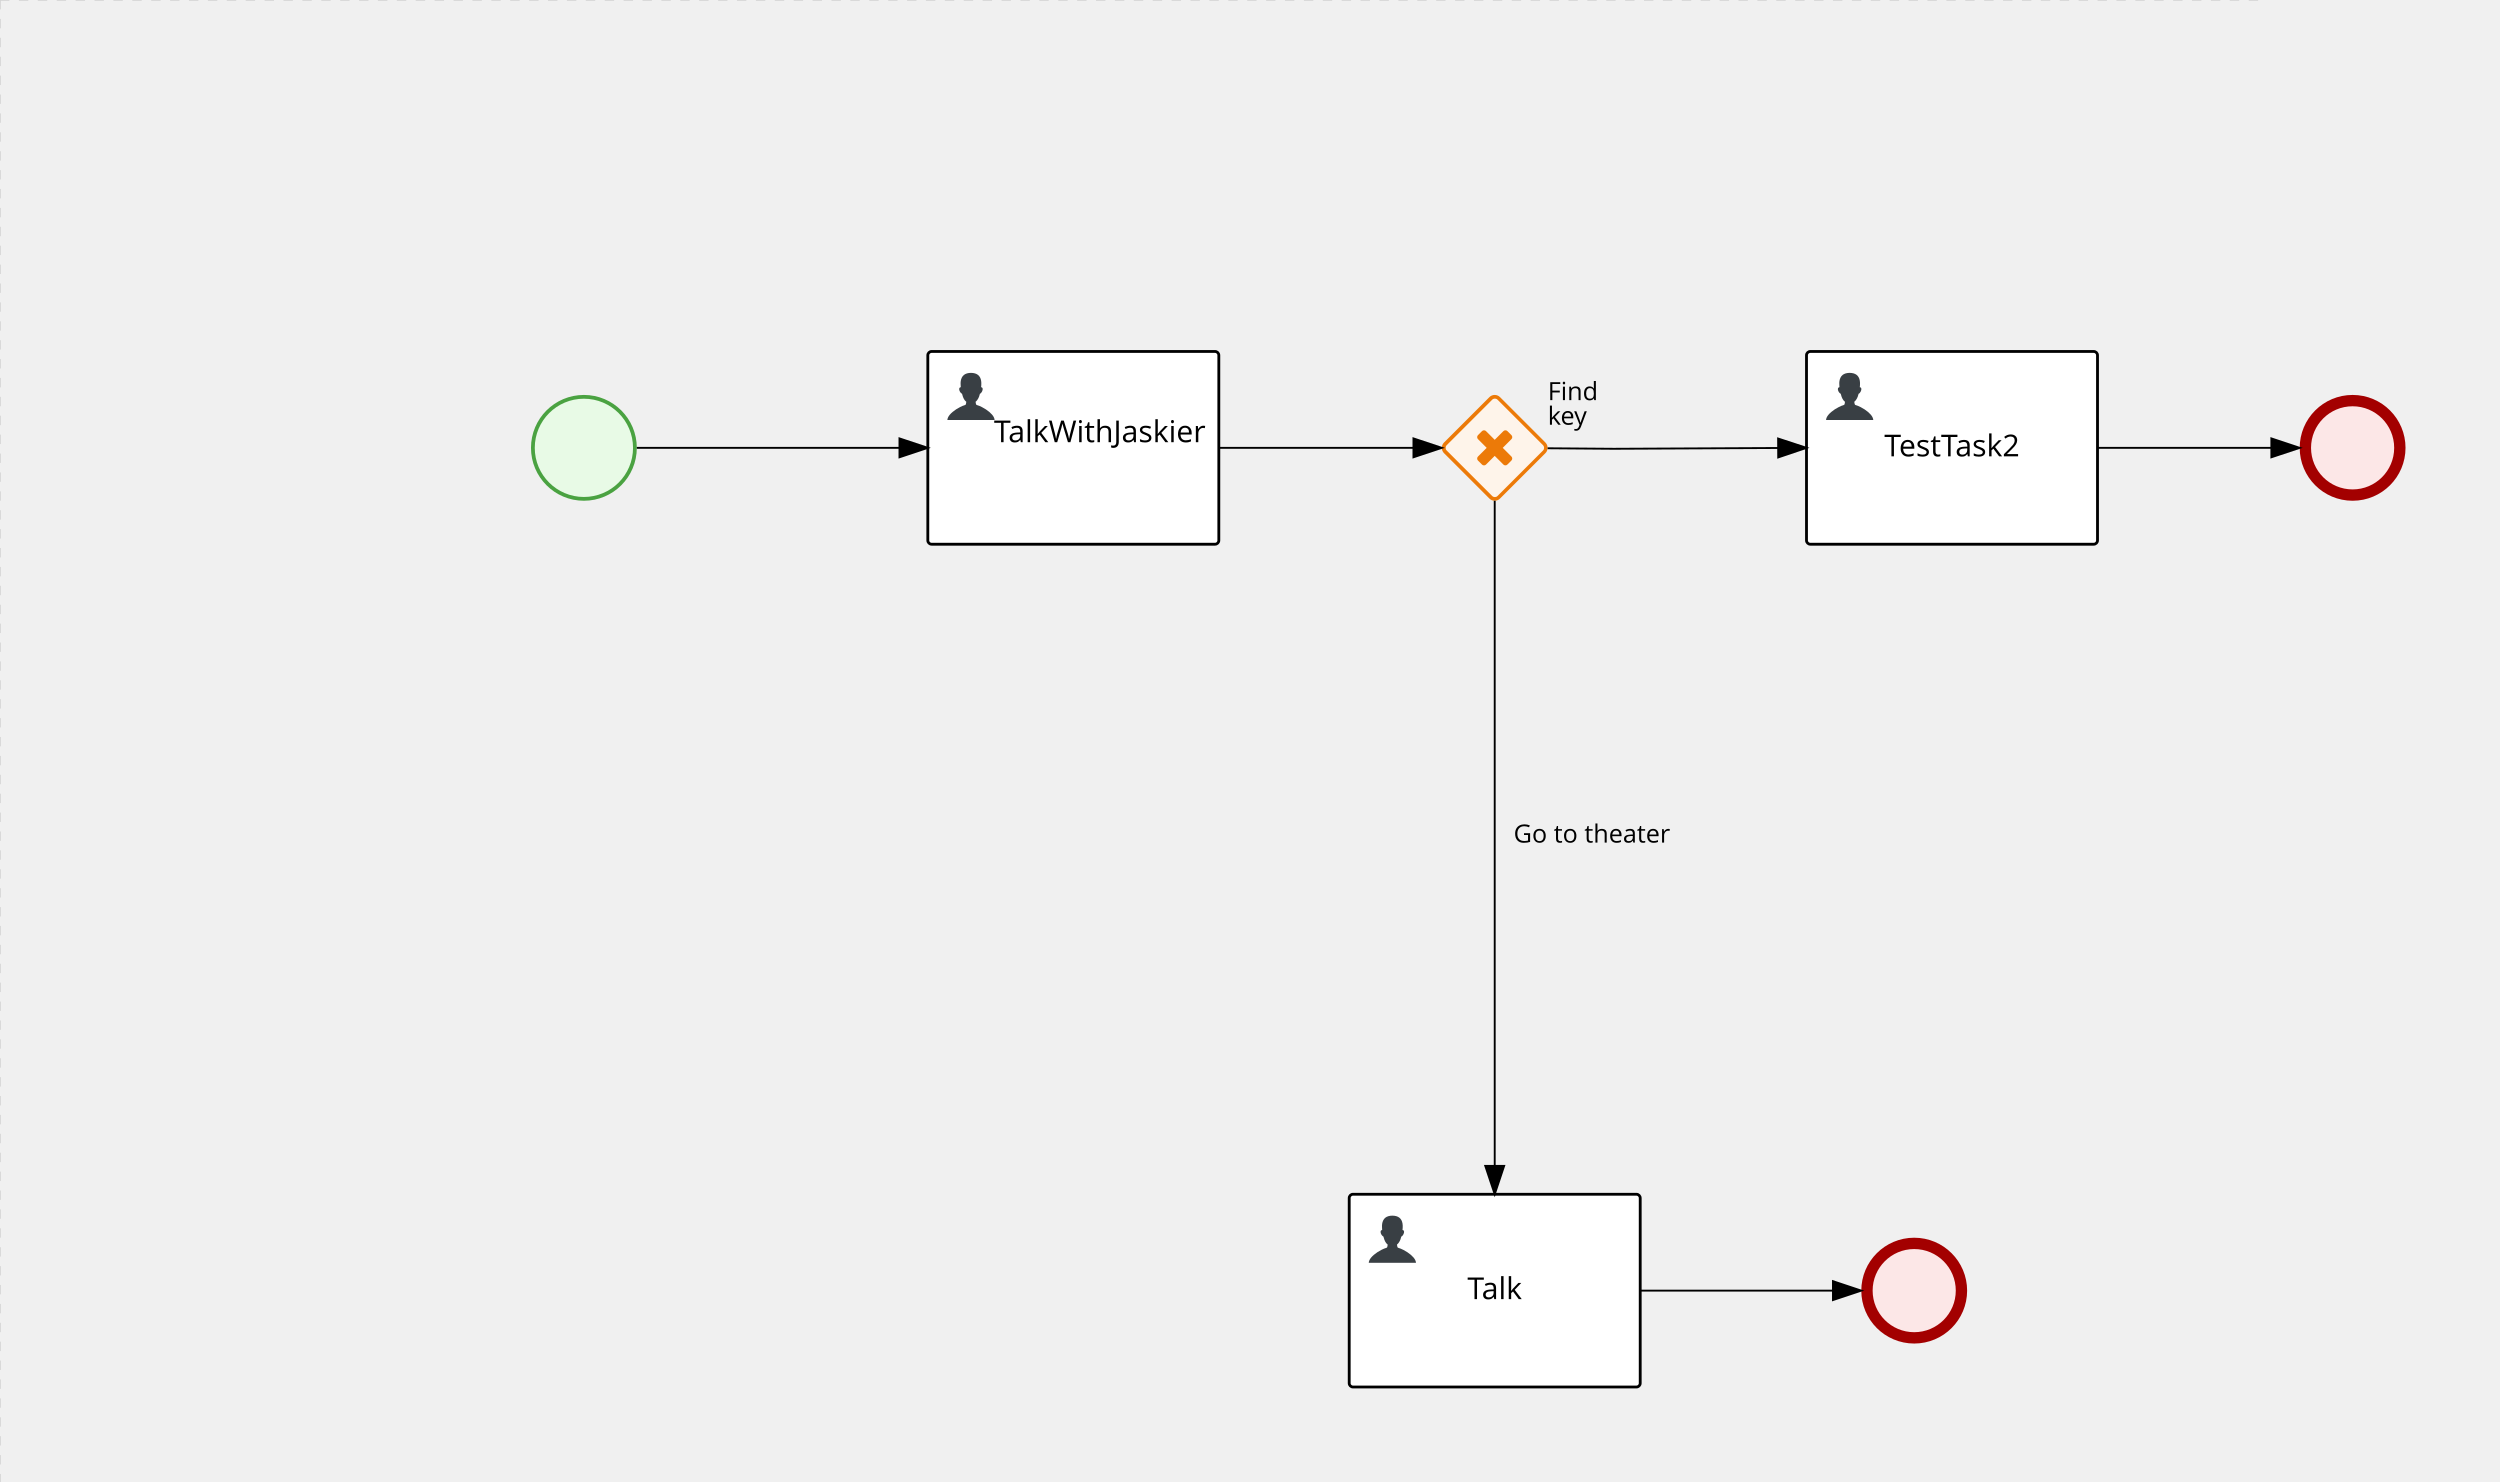
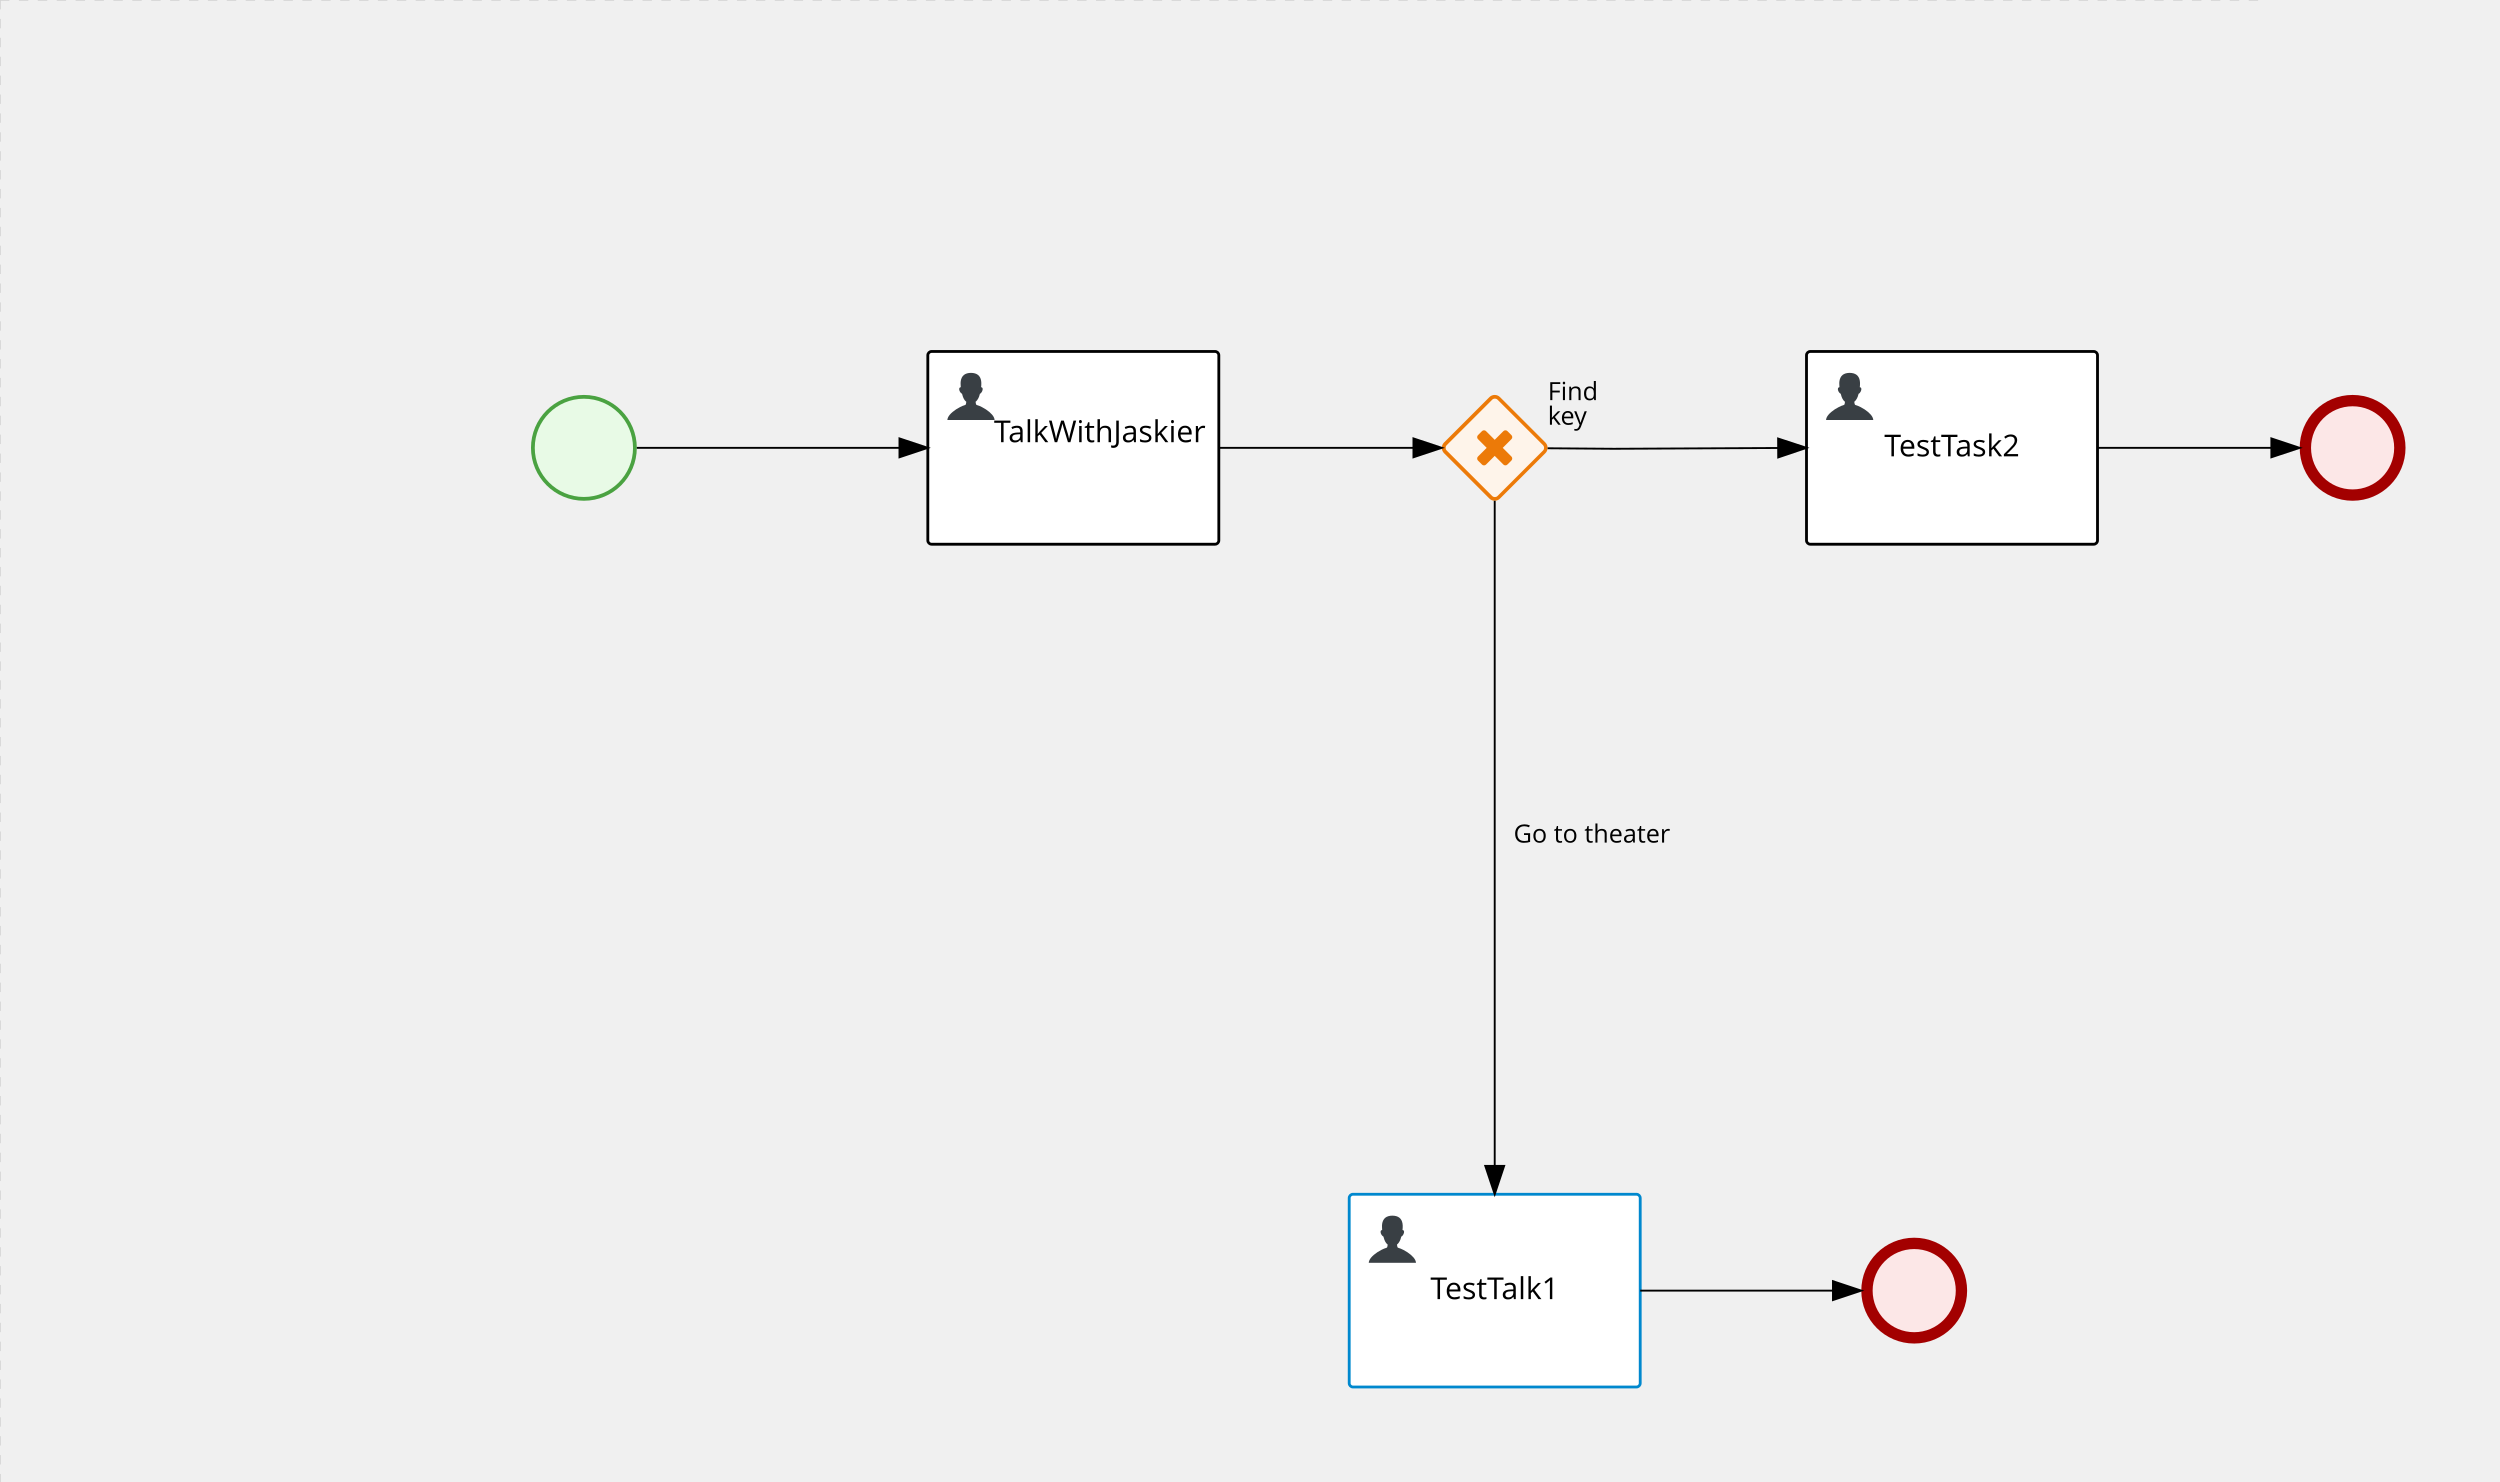
<svg xmlns="http://www.w3.org/2000/svg" version="1.1" width="1323" height="784" viewBox="0 0 1323 784">
  <defs />
  <g transform="matrix(1,0,0,1,0,0)">
    <g>
      <g>
        <g>
          <path fill="none" stroke="#d3d3d3" paint-order="fill stroke markers" d=" M 0 0 L 1200 0" stroke-miterlimit="10" stroke-opacity="0.8" stroke-dasharray="5" />
        </g>
        <g>
          <path fill="none" stroke="#d3d3d3" paint-order="fill stroke markers" d=" M 0 0 L 0 800" stroke-miterlimit="10" stroke-opacity="0.8" stroke-dasharray="5" />
        </g>
      </g>
      <g id="_DAFBB2BD-476E-4E87-8AC1-1C0683ED2C72" bpmn2nodeid="_DAFBB2BD-476E-4E87-8AC1-1C0683ED2C72" transform="matrix(1,0,0,1,281,209)">
        <g>
          <path fill="none" stroke="none" />
        </g>
        <g transform="matrix(0.125,0,0,0.125,0,0)">
          <g transform="matrix(1,0,0,1,0,0)">
            <path fill="#e8fae6" stroke="none" id="_DAFBB2BD-476E-4E87-8AC1-1C0683ED2C72?shapeType=BACKGROUND" paint-order="stroke fill markers" d=" M 0 0 M 444 224 C 444 263.9 434.2 300.8 414.4 334.5 C 394.7 368.2 368 394.9 334.4 414.5 C 300.8 434.1 263.9 444 224 444 C 184.1 444 147.2 434.2 113.5 414.4 C 79.8 394.7 53.1 368 33.5 334.4 C 13.9 300.8 4 263.9 4 224 C 4 184.1 13.8 147.2 33.6 113.5 C 53.4 79.8 80.1 53.1 113.6 33.5 C 147.1 13.9 184.1 4 224 4 C 263.9 4 300.8 13.8 334.5 33.6 C 368.2 53.4 394.9 80.1 414.5 113.6 C 434.1 147.1 444 184.1 444 224 Z" />
          </g>
          <g>
            <g transform="matrix(1,0,0,1,0,0)">
              <g transform="matrix(1,0,0,1,0,0)">
                <path fill="#4aa241" stroke="none" id="_DAFBB2BD-476E-4E87-8AC1-1C0683ED2C72?shapeType=BORDER&amp;renderType=FILL" paint-order="stroke fill markers" d=" M 0 0 M 224 0 C 100.3 0 0 100.3 0 224 C 0 347.7 100.3 448 224 448 C 347.7 448 448 347.7 448 224 C 448 100.3 347.7 0 224 0 Z M 0 0 M 224 432 C 109.1 432 16 338.9 16 224 C 16 109.1 109.1 16 224 16 C 338.9 16 432 109.1 432 224 C 432 338.9 338.9 432 224 432 Z" />
              </g>
            </g>
          </g>
        </g>
        <g transform="matrix(1,0,0,1,28,61)" />
      </g>
      <g id="_9B4E5543-F7F6-4635-8EE6-D5426DBCB637" bpmn2nodeid="_9B4E5543-F7F6-4635-8EE6-D5426DBCB637" transform="matrix(1,0,0,1,1217,209)">
        <g>
          <path fill="none" stroke="none" />
        </g>
        <g transform="matrix(0.125,0,0,0.125,0,0)">
          <g transform="matrix(1,0,0,1,0,0)">
            <path fill="#fce7e7" stroke="none" id="_9B4E5543-F7F6-4635-8EE6-D5426DBCB637?shapeType=BACKGROUND" paint-order="stroke fill markers" d=" M 0 0 M 444 224 C 444 263.9 434.2 300.8 414.4 334.5 C 394.7 368.2 368 394.9 334.4 414.5 C 300.8 434.1 263.9 444 224 444 C 184.1 444 147.2 434.2 113.5 414.4 C 79.8 394.7 53.1 368 33.5 334.4 C 13.9 300.8 4 263.9 4 224 C 4 184.1 13.8 147.2 33.6 113.5 C 53.4 79.8 80.1 53.1 113.6 33.5 C 147.1 13.9 184.1 4 224 4 C 263.9 4 300.8 13.8 334.5 33.6 C 368.2 53.4 394.9 80.1 414.5 113.6 C 434.1 147.1 444 184.1 444 224 Z" />
          </g>
          <g>
            <g transform="matrix(1,0,0,1,0,0)">
              <g transform="matrix(1,0,0,1,0,0)">
                <path fill="#a30000" stroke="none" id="_9B4E5543-F7F6-4635-8EE6-D5426DBCB637?shapeType=BORDER&amp;renderType=FILL" paint-order="stroke fill markers" d=" M 0 0 M 224 0 C 100.3 0 0 100.3 0 224 C 0 347.7 100.3 448 224 448 C 347.7 448 448 347.7 448 224 C 448 100.3 347.7 0 224 0 Z M 0 0 M 224 400 C 126.8 400 48 321.2 48 224 C 48 126.8 126.8 48 224 48 C 321.2 48 400 126.8 400 224 C 400 321.2 321.2 400 224 400 Z" />
              </g>
            </g>
          </g>
        </g>
        <g transform="matrix(1,0,0,1,28,61)" />
      </g>
      <g id="_1CC3B089-9F52-4176-A98E-0FD5A11568C2" bpmn2nodeid="_1CC3B089-9F52-4176-A98E-0FD5A11568C2" transform="matrix(1,0,0,1,956,186)">
        <g>
          <path fill="none" stroke="none" />
        </g>
        <g transform="matrix(1,0,0,1,0,0)">
          <path fill="#ffffff" stroke="none" id="_1CC3B089-9F52-4176-A98E-0FD5A11568C2?shapeType=BACKGROUND" paint-order="stroke fill markers" d=" M 2 0 L 152 0 L 152 0 A 2 2 0 0 1 154 2 L 154 100 L 154 100 A 2 2 0 0 1 152 102 L 2 102 L 2 102 A 2 2 0 0 1 0 100 L 0 2 L 0 2 A 2 2 0 0 1 2 0 Z" />
        </g>
        <g transform="matrix(1,0,0,1,0,0)">
          <path fill="none" stroke="#000000" id="_1CC3B089-9F52-4176-A98E-0FD5A11568C2?shapeType=BORDER&amp;renderType=STROKE" paint-order="fill stroke markers" d=" M 2 0 L 152 0 L 152 0 A 2 2 0 0 1 154 2 L 154 100 L 154 100 A 2 2 0 0 1 152 102 L 2 102 L 2 102 A 2 2 0 0 1 0 100 L 0 2 L 0 2 A 2 2 0 0 1 2 0 Z" stroke-miterlimit="10" stroke-width="1.5" stroke-dasharray="" />
        </g>
        <g>
          <g transform="matrix(0.06,0,0,0.06,9.4,9.4)">
            <g transform="matrix(1,0,0,1,0,0)">
              <path fill="#393f44" stroke="none" id="_1CC3B089-9F52-4176-A98E-0FD5A11568C2_task__GyKt__MjBj" paint-order="stroke fill markers" d=" M 0 0 M 16 445.21 C 16 440.869 18.784 431.129 22.001 424.217 C 35.768 394.64 77.283 359.28 129 333.084 C 144.516 325.224 157.347 319.964 167.807 317.174 C 171.932 316.074 175.729 314.414 176.525 313.363 C 178.894 310.234 180.914 302.908 181.727 294.5 L 182.5 286.5 L 178.507 283.455 C 166.303 274.146 154.284 251.678 148.04 226.5 C 145.611 216.707 145.056 215.462 142.984 215.158 C 141.703 214.97 138.083 212.243 134.939 209.099 C 123.233 197.393 116.891 177.376 121.44 166.49 C 123.002 162.751 128.155 159.01 131.75 159.004 C 134.448 159 134.471 158.603 132.914 138.788 C 130.927 113.496 134.279 92.265 143.132 74.076 C 152.232 55.38 167.569 42.882 189.049 36.66 C 210.203 30.532 237.797 30.532 258.951 36.66 C 300.042 48.563 318.958 83.806 314.955 141 C 314.32 150.075 313.624 157.788 313.409 158.14 C 313.194 158.493 314.575 159.073 316.479 159.43 C 328.929 161.766 330.986 177.018 321.496 196.621 C 316.903 206.109 309.357 214.508 304.817 215.185 C 303.023 215.453 302.293 217.146 299.943 226.5 C 296.659 239.567 294.474 245.305 287.948 257.995 C 282.491 268.606 273.035 281.109 268.108 284.229 L 264.871 286.278 L 265.518 292.889 C 266.345 301.33 268.639 309.871 270.877 312.837 C 272.067 314.415 275.002 315.79 280.063 317.139 C 291.069 320.075 303.617 325.274 321 334.102 C 369.815 358.891 410.848 393.758 425.032 422.5 C 429.07 430.682 432 440.232 432 445.21 L 432 448 L 224 448 L 16 448 L 16 445.21 Z" />
            </g>
          </g>
        </g>
        <g transform="matrix(1,0,0,1,4.04,13.68)">
          <g transform="matrix(0.04,0,0,0.04,63.36,69.12)">
            <g transform="matrix(1,0,0,1,0,0)">
              <path fill="none" stroke="none" />
            </g>
            <g transform="matrix(1,0,0,1,0,0)">
              <path fill="none" stroke="none" />
            </g>
          </g>
        </g>
        <g transform="matrix(1,0,0,1,41.17969,43.5)">
          <text fill="#000000" stroke="none" font-family="Open Sans" font-size="12pt" font-style="normal" font-weight="normal" text-decoration="normal" x="35.82" y="12" text-anchor="middle" dominant-baseline="alphabetic">TestTask2</text>
        </g>
      </g>
      <g id="_71166592-6092-4B59-A8D9-CCEB730869D2" bpmn2nodeid="_71166592-6092-4B59-A8D9-CCEB730869D2" transform="matrix(1,0,0,1,763,209)">
        <g>
          <path fill="none" stroke="none" />
        </g>
        <g transform="matrix(0.125,0,0,0.125,0,0)">
          <g transform="matrix(1,0,0,1,0,0)">
            <path fill="#fef4ea" stroke="none" id="_71166592-6092-4B59-A8D9-CCEB730869D2?shapeType=BACKGROUND" paint-order="stroke fill markers" d=" M 0 0 M 224.4 4.3 C 216.4 4.3 208.4 7.3 202.3 13.4 L 13.5 202.2 C 1.3 214.4 1.3 234.2 13.5 246.4 L 202.2 435.1 C 208.3 441.2 216.4 444.2 224.3 444.2 C 232.2 444.2 240.3 441.2 246.4 435.1 L 435.1 246.4 C 447.3 234.2 447.3 214.4 435.1 202.2 L 246.5 13.4 C 240.4 7.3 232.4 4.3 224.4 4.3 L 224.4 4.3 Z" />
          </g>
          <g>
            <g transform="matrix(1,0,0,1,0,0)">
              <g transform="matrix(1,0,0,1,0,0)">
                <path fill="#ec7a08" stroke="none" id="_71166592-6092-4B59-A8D9-CCEB730869D2?shapeType=BORDER&amp;renderType=FILL" paint-order="stroke fill markers" d=" M 0 0 M 20.8 212.7 L 213.3 20.2 C 219.6 13.9 229.7 13.9 235.9 20.2 L 428.4 212.7 C 434.7 219 434.7 229.1 428.4 235.3 L 235.9 427.8 C 229.6 434.1 219.5 434.1 213.3 427.8 L 20.8 235.3 C 14.5 229.1 14.5 218.9 20.8 212.7 L 20.8 212.7 Z M 0 0 M 0 224 C 0 232.1 3.1 240.3 9.3 246.5 L 201.5 438.7 C 213.9 451.1 234.1 451.1 246.5 438.7 L 438.7 246.5 C 444.9 240.3 448 232.1 448 224 C 448 215.9 444.9 207.7 438.7 201.5 L 246.5 9.3 C 234.1 -3.1 213.9 -3.1 201.5 9.3 L 9.3 201.5 C 3.1 207.7 0 215.9 0 224 L 0 224 Z" />
              </g>
            </g>
          </g>
          <g>
            <g transform="matrix(1,0,0,1,0,0)">
              <g transform="matrix(1,0,0,1,0,0)">
                <path fill="#ec7a08" stroke="none" id="_71166592-6092-4B59-A8D9-CCEB730869D2_exclusive" paint-order="stroke fill markers" d=" M 0 0 M 298.2 269.2 C 298.2 272.6 297.1 275.3 294.7 277.7 L 277.7 294.7 C 275.3 297.1 272.6 298.2 269.2 298.2 C 265.8 298.2 263.1 297.1 260.7 294.7 L 224 258 L 187.2 294.8 C 184.8 297.2 182.1 298.3 178.7 298.3 C 175.3 298.3 172.6 297.2 170.2 294.8 L 153.2 277.8 C 150.8 275.4 149.7 272.7 149.7 269.3 C 149.7 265.9 150.8 263.2 153.2 260.8 L 190 224 L 153.2 187.2 C 150.8 184.8 149.7 182 149.7 178.7 C 149.7 175.3 150.8 172.5 153.2 170.2 L 170.2 153.2 C 172.6 150.8 175.3 149.7 178.7 149.7 C 182.1 149.7 184.8 150.8 187.2 153.2 L 224 190 L 260.8 153.2 C 263.2 150.8 265.9 149.7 269.3 149.7 C 272.7 149.7 275.4 150.8 277.8 153.2 L 294.8 170.2 C 297.2 172.5 298.3 175.3 298.3 178.7 C 298.3 182 297.2 184.8 294.8 187.2 L 258 224 L 294.8 260.8 C 297.1 263.1 298.2 265.9 298.2 269.2 Z" />
              </g>
            </g>
          </g>
        </g>
        <g transform="matrix(1,0,0,1,28,61)" />
      </g>
      <g id="_7F59CC30-43DF-49CC-982E-DDE4C0287242" bpmn2nodeid="_7F59CC30-43DF-49CC-982E-DDE4C0287242" transform="matrix(1,0,0,1,491,186)">
        <g>
          <path fill="none" stroke="none" />
        </g>
        <g transform="matrix(1,0,0,1,0,0)">
          <path fill="#ffffff" stroke="none" id="_7F59CC30-43DF-49CC-982E-DDE4C0287242?shapeType=BACKGROUND" paint-order="stroke fill markers" d=" M 2 0 L 152 0 L 152 0 A 2 2 0 0 1 154 2 L 154 100 L 154 100 A 2 2 0 0 1 152 102 L 2 102 L 2 102 A 2 2 0 0 1 0 100 L 0 2 L 0 2 A 2 2 0 0 1 2 0 Z" />
        </g>
        <g transform="matrix(1,0,0,1,0,0)">
          <path fill="none" stroke="#000000" id="_7F59CC30-43DF-49CC-982E-DDE4C0287242?shapeType=BORDER&amp;renderType=STROKE" paint-order="fill stroke markers" d=" M 2 0 L 152 0 L 152 0 A 2 2 0 0 1 154 2 L 154 100 L 154 100 A 2 2 0 0 1 152 102 L 2 102 L 2 102 A 2 2 0 0 1 0 100 L 0 2 L 0 2 A 2 2 0 0 1 2 0 Z" stroke-miterlimit="10" stroke-width="1.5" stroke-dasharray="" />
        </g>
        <g>
          <g transform="matrix(0.06,0,0,0.06,9.4,9.4)">
            <g transform="matrix(1,0,0,1,0,0)">
              <path fill="#393f44" stroke="none" id="_7F59CC30-43DF-49CC-982E-DDE4C0287242_task__GyKt__MjBj" paint-order="stroke fill markers" d=" M 0 0 M 16 445.21 C 16 440.869 18.784 431.129 22.001 424.217 C 35.768 394.64 77.283 359.28 129 333.084 C 144.516 325.224 157.347 319.964 167.807 317.174 C 171.932 316.074 175.729 314.414 176.525 313.363 C 178.894 310.234 180.914 302.908 181.727 294.5 L 182.5 286.5 L 178.507 283.455 C 166.303 274.146 154.284 251.678 148.04 226.5 C 145.611 216.707 145.056 215.462 142.984 215.158 C 141.703 214.97 138.083 212.243 134.939 209.099 C 123.233 197.393 116.891 177.376 121.44 166.49 C 123.002 162.751 128.155 159.01 131.75 159.004 C 134.448 159 134.471 158.603 132.914 138.788 C 130.927 113.496 134.279 92.265 143.132 74.076 C 152.232 55.38 167.569 42.882 189.049 36.66 C 210.203 30.532 237.797 30.532 258.951 36.66 C 300.042 48.563 318.958 83.806 314.955 141 C 314.32 150.075 313.624 157.788 313.409 158.14 C 313.194 158.493 314.575 159.073 316.479 159.43 C 328.929 161.766 330.986 177.018 321.496 196.621 C 316.903 206.109 309.357 214.508 304.817 215.185 C 303.023 215.453 302.293 217.146 299.943 226.5 C 296.659 239.567 294.474 245.305 287.948 257.995 C 282.491 268.606 273.035 281.109 268.108 284.229 L 264.871 286.278 L 265.518 292.889 C 266.345 301.33 268.639 309.871 270.877 312.837 C 272.067 314.415 275.002 315.79 280.063 317.139 C 291.069 320.075 303.617 325.274 321 334.102 C 369.815 358.891 410.848 393.758 425.032 422.5 C 429.07 430.682 432 440.232 432 445.21 L 432 448 L 224 448 L 16 448 L 16 445.21 Z" />
            </g>
          </g>
        </g>
        <g transform="matrix(1,0,0,1,4.04,13.68)">
          <g transform="matrix(0.04,0,0,0.04,63.36,69.12)">
            <g transform="matrix(1,0,0,1,0,0)">
              <path fill="none" stroke="none" />
            </g>
            <g transform="matrix(1,0,0,1,0,0)">
              <path fill="none" stroke="none" />
            </g>
          </g>
        </g>
        <g transform="matrix(1,0,0,1,35,36)">
          <text fill="#000000" stroke="none" font-family="Open Sans" font-size="12pt" font-style="normal" font-weight="normal" text-decoration="normal" x="56" y="12" text-anchor="middle" dominant-baseline="alphabetic">TalkWithJaskier</text>
        </g>
      </g>
-       <g id="_BC6F0C3D-BC88-4EB0-8EAD-40986B58D56A" bpmn2nodeid="_BC6F0C3D-BC88-4EB0-8EAD-40986B58D56A" transform="matrix(1,0,0,1,714,632)">
-         <g>
-           <path fill="none" stroke="none" />
-         </g>
-         <g transform="matrix(1,0,0,1,0,0)">
-           <path fill="#ffffff" stroke="none" id="_BC6F0C3D-BC88-4EB0-8EAD-40986B58D56A?shapeType=BACKGROUND" paint-order="stroke fill markers" d=" M 2 0 L 152 0 L 152 0 A 2 2 0 0 1 154 2 L 154 100 L 154 100 A 2 2 0 0 1 152 102 L 2 102 L 2 102 A 2 2 0 0 1 0 100 L 0 2 L 0 2 A 2 2 0 0 1 2 0 Z" />
-         </g>
-         <g transform="matrix(1,0,0,1,0,0)">
-           <path fill="none" stroke="rgb(0,0,0)" id="_BC6F0C3D-BC88-4EB0-8EAD-40986B58D56A?shapeType=BORDER&amp;renderType=STROKE" paint-order="fill stroke markers" d=" M 2 0 L 152 0 L 152 0 A 2 2 0 0 1 154 2 L 154 100 L 154 100 A 2 2 0 0 1 152 102 L 2 102 L 2 102 A 2 2 0 0 1 0 100 L 0 2 L 0 2 A 2 2 0 0 1 2 0 Z" stroke-miterlimit="10" stroke-width="1.5" stroke-dasharray="" />
-         </g>
-         <g>
-           <g transform="matrix(0.06,0,0,0.06,9.4,9.4)">
-             <g transform="matrix(1,0,0,1,0,0)">
-               <path fill="#393f44" stroke="none" id="_BC6F0C3D-BC88-4EB0-8EAD-40986B58D56A_task__GyKt__MjBj" paint-order="stroke fill markers" d=" M 0 0 M 16 445.21 C 16 440.869 18.784 431.129 22.001 424.217 C 35.768 394.64 77.283 359.28 129 333.084 C 144.516 325.224 157.347 319.964 167.807 317.174 C 171.932 316.074 175.729 314.414 176.525 313.363 C 178.894 310.234 180.914 302.908 181.727 294.5 L 182.5 286.5 L 178.507 283.455 C 166.303 274.146 154.284 251.678 148.04 226.5 C 145.611 216.707 145.056 215.462 142.984 215.158 C 141.703 214.97 138.083 212.243 134.939 209.099 C 123.233 197.393 116.891 177.376 121.44 166.49 C 123.002 162.751 128.155 159.01 131.75 159.004 C 134.448 159 134.471 158.603 132.914 138.788 C 130.927 113.496 134.279 92.265 143.132 74.076 C 152.232 55.38 167.569 42.882 189.049 36.66 C 210.203 30.532 237.797 30.532 258.951 36.66 C 300.042 48.563 318.958 83.806 314.955 141 C 314.32 150.075 313.624 157.788 313.409 158.14 C 313.194 158.493 314.575 159.073 316.479 159.43 C 328.929 161.766 330.986 177.018 321.496 196.621 C 316.903 206.109 309.357 214.508 304.817 215.185 C 303.023 215.453 302.293 217.146 299.943 226.5 C 296.659 239.567 294.474 245.305 287.948 257.995 C 282.491 268.606 273.035 281.109 268.108 284.229 L 264.871 286.278 L 265.518 292.889 C 266.345 301.33 268.639 309.871 270.877 312.837 C 272.067 314.415 275.002 315.79 280.063 317.139 C 291.069 320.075 303.617 325.274 321 334.102 C 369.815 358.891 410.848 393.758 425.032 422.5 C 429.07 430.682 432 440.232 432 445.21 L 432 448 L 224 448 L 16 448 L 16 445.21 Z" />
-             </g>
-           </g>
-         </g>
-         <g transform="matrix(1,0,0,1,4.04,13.68)">
-           <g transform="matrix(0.04,0,0,0.04,63.36,69.12)">
-             <g transform="matrix(1,0,0,1,0,0)">
-               <path fill="none" stroke="none" />
-             </g>
-             <g transform="matrix(1,0,0,1,0,0)">
-               <path fill="none" stroke="none" />
-             </g>
-           </g>
-         </g>
-         <g transform="matrix(1,0,0,1,62.54297,43.5)">
-           <text fill="#000000" stroke="none" font-family="Open Sans" font-size="12pt" font-style="normal" font-weight="normal" text-decoration="normal" x="14.457" y="12" text-anchor="middle" dominant-baseline="alphabetic">Talk</text>
-         </g>
-       </g>
      <g id="_7C41607A-90FC-446A-82ED-A29CBDF6492E" bpmn2nodeid="_7C41607A-90FC-446A-82ED-A29CBDF6492E">
        <g>
          <path fill="none" stroke="#000000" paint-order="fill stroke markers" d=" M 337 237 L 476 237" stroke-miterlimit="10" stroke-dasharray="" />
        </g>
        <g transform="matrix(1,0,0,1,337,237)" />
        <g transform="matrix(6.123233995736766e-17,1,-1,6.123233995736766e-17,491,232)">
          <path fill="#000000" stroke="#000000" paint-order="fill stroke markers" d=" M 10 15 L 0 15 L 5 0 Z" stroke-miterlimit="10" stroke-dasharray="" />
        </g>
        <g transform="matrix(1,0,0,1,337,227)" />
      </g>
      <g id="_C95059AD-DD64-4E63-8D31-F35CAB63B935" bpmn2nodeid="_C95059AD-DD64-4E63-8D31-F35CAB63B935">
        <g>
          <path fill="none" stroke="#000000" paint-order="fill stroke markers" d=" M 645 237 L 748 237" stroke-miterlimit="10" stroke-dasharray="" />
        </g>
        <g transform="matrix(1,0,0,1,645,237)" />
        <g transform="matrix(6.123233995736766e-17,1,-1,6.123233995736766e-17,763,232)">
          <path fill="#000000" stroke="#000000" paint-order="fill stroke markers" d=" M 10 15 L 0 15 L 5 0 Z" stroke-miterlimit="10" stroke-dasharray="" />
        </g>
        <g transform="matrix(1,0,0,1,645,227)" />
      </g>
      <g id="_6E37BB09-3448-4428-A1C0-3F581AE1198B" bpmn2nodeid="_6E37BB09-3448-4428-A1C0-3F581AE1198B">
        <g>
          <path fill="none" stroke="rgb(0,0,0)" paint-order="fill stroke markers" d=" M 819 237.222 L 854 237.5 L 941 237.074" stroke-miterlimit="10" stroke-dasharray="" />
        </g>
        <g transform="matrix(1,0,0,1,819,237.2222)" />
        <g transform="matrix(0.004901902,0.999988,-0.999988,0.004901902,955.9755,232.0001)">
          <path fill="rgb(0,0,0)" stroke="rgb(0,0,0)" paint-order="fill stroke markers" d=" M 10 15 L 0 15 L 5 0 Z" stroke-miterlimit="10" stroke-dasharray="" />
        </g>
        <g transform="matrix(1,0,0,1,819.0794,201.3614)">
          <text fill="#000000" stroke="none" font-family="Open Sans" font-size="10pt" font-style="normal" font-weight="normal" text-decoration="normal" x="0" y="10.4" text-anchor="start" dominant-baseline="alphabetic">Find  </text>
          <text fill="#000000" stroke="none" font-family="Open Sans" font-size="10pt" font-style="normal" font-weight="normal" text-decoration="normal" x="0" y="23.4" text-anchor="start" dominant-baseline="alphabetic">key    </text>
        </g>
      </g>
      <g id="_DD395CCE-70AE-4A11-9C5C-30316E91B7EF" bpmn2nodeid="_DD395CCE-70AE-4A11-9C5C-30316E91B7EF">
        <g>
          <path fill="none" stroke="#000000" paint-order="fill stroke markers" d=" M 1110 237 L 1202 237" stroke-miterlimit="10" stroke-dasharray="" />
        </g>
        <g transform="matrix(1,0,0,1,1110,237)" />
        <g transform="matrix(6.123233995736766e-17,1,-1,6.123233995736766e-17,1217,232)">
          <path fill="#000000" stroke="#000000" paint-order="fill stroke markers" d=" M 10 15 L 0 15 L 5 0 Z" stroke-miterlimit="10" stroke-dasharray="" />
        </g>
        <g transform="matrix(1,0,0,1,1110,227)" />
      </g>
      <g transform="matrix(1,0,0,1,281,209)" />
      <g transform="matrix(1,0,0,1,1217,209)" />
      <g transform="matrix(1,0,0,1,956,186)" />
      <g transform="matrix(1,0,0,1,763,209)" />
      <g transform="matrix(1,0,0,1,491,186)" />
-       <g transform="matrix(1,0,0,1,714,632)" />
      <g id="_9DDF51F6-13CE-4DB2-B1C0-4B5EF98D7B65" bpmn2nodeid="_9DDF51F6-13CE-4DB2-B1C0-4B5EF98D7B65" transform="matrix(1,0,0,1,985,655)">
        <g>
          <path fill="none" stroke="none" />
        </g>
        <g transform="matrix(0.125,0,0,0.125,0,0)">
          <g transform="matrix(1,0,0,1,0,0)">
            <path fill="#fce7e7" stroke="none" id="_9DDF51F6-13CE-4DB2-B1C0-4B5EF98D7B65?shapeType=BACKGROUND" paint-order="stroke fill markers" d=" M 0 0 M 444 224 C 444 263.9 434.2 300.8 414.4 334.5 C 394.7 368.2 368 394.9 334.4 414.5 C 300.8 434.1 263.9 444 224 444 C 184.1 444 147.2 434.2 113.5 414.4 C 79.8 394.7 53.1 368 33.5 334.4 C 13.9 300.8 4 263.9 4 224 C 4 184.1 13.8 147.2 33.6 113.5 C 53.4 79.8 80.1 53.1 113.6 33.5 C 147.1 13.9 184.1 4 224 4 C 263.9 4 300.8 13.8 334.5 33.6 C 368.2 53.4 394.9 80.1 414.5 113.6 C 434.1 147.1 444 184.1 444 224 Z" />
          </g>
          <g>
            <g transform="matrix(1,0,0,1,0,0)">
              <g transform="matrix(1,0,0,1,0,0)">
                <path fill="rgb(163,0,0)" stroke="none" id="_9DDF51F6-13CE-4DB2-B1C0-4B5EF98D7B65?shapeType=BORDER&amp;renderType=FILL" paint-order="stroke fill markers" d=" M 0 0 M 224 0 C 100.3 0 0 100.3 0 224 C 0 347.7 100.3 448 224 448 C 347.7 448 448 347.7 448 224 C 448 100.3 347.7 0 224 0 Z M 0 0 M 224 400 C 126.8 400 48 321.2 48 224 C 48 126.8 126.8 48 224 48 C 321.2 48 400 126.8 400 224 C 400 321.2 321.2 400 224 400 Z" />
              </g>
            </g>
          </g>
        </g>
        <g transform="matrix(1,0,0,1,28,61)" />
      </g>
      <g transform="matrix(1,0,0,1,985,655)" />
+       <g id="_BC6F0C3D-BC88-4EB0-8EAD-40986B58D56A" bpmn2nodeid="_BC6F0C3D-BC88-4EB0-8EAD-40986B58D56A" transform="matrix(1,0,0,1,714,632)">
+         <g>
+           <path fill="none" stroke="none" />
+         </g>
+         <g transform="matrix(1,0,0,1,0,0)">
+           <path fill="#ffffff" stroke="none" id="_BC6F0C3D-BC88-4EB0-8EAD-40986B58D56A?shapeType=BACKGROUND" paint-order="stroke fill markers" d=" M 2 0 L 152 0 L 152 0 A 2 2 0 0 1 154 2 L 154 100 L 154 100 A 2 2 0 0 1 152 102 L 2 102 L 2 102 A 2 2 0 0 1 0 100 L 0 2 L 0 2 A 2 2 0 0 1 2 0 Z" />
+         </g>
+         <g transform="matrix(1,0,0,1,0,0)">
+           <path fill="none" stroke="rgb(0,136,206)" id="_BC6F0C3D-BC88-4EB0-8EAD-40986B58D56A?shapeType=BORDER&amp;renderType=STROKE" paint-order="fill stroke markers" d=" M 2 0 L 152 0 L 152 0 A 2 2 0 0 1 154 2 L 154 100 L 154 100 A 2 2 0 0 1 152 102 L 2 102 L 2 102 A 2 2 0 0 1 0 100 L 0 2 L 0 2 A 2 2 0 0 1 2 0 Z" stroke-miterlimit="10" stroke-width="1.5" stroke-dasharray="" />
+         </g>
+         <g>
+           <g transform="matrix(0.06,0,0,0.06,9.4,9.4)">
+             <g transform="matrix(1,0,0,1,0,0)">
+               <path fill="#393f44" stroke="none" id="_BC6F0C3D-BC88-4EB0-8EAD-40986B58D56A_task__GyKt__MjBj" paint-order="stroke fill markers" d=" M 0 0 M 16 445.21 C 16 440.869 18.784 431.129 22.001 424.217 C 35.768 394.64 77.283 359.28 129 333.084 C 144.516 325.224 157.347 319.964 167.807 317.174 C 171.932 316.074 175.729 314.414 176.525 313.363 C 178.894 310.234 180.914 302.908 181.727 294.5 L 182.5 286.5 L 178.507 283.455 C 166.303 274.146 154.284 251.678 148.04 226.5 C 145.611 216.707 145.056 215.462 142.984 215.158 C 141.703 214.97 138.083 212.243 134.939 209.099 C 123.233 197.393 116.891 177.376 121.44 166.49 C 123.002 162.751 128.155 159.01 131.75 159.004 C 134.448 159 134.471 158.603 132.914 138.788 C 130.927 113.496 134.279 92.265 143.132 74.076 C 152.232 55.38 167.569 42.882 189.049 36.66 C 210.203 30.532 237.797 30.532 258.951 36.66 C 300.042 48.563 318.958 83.806 314.955 141 C 314.32 150.075 313.624 157.788 313.409 158.14 C 313.194 158.493 314.575 159.073 316.479 159.43 C 328.929 161.766 330.986 177.018 321.496 196.621 C 316.903 206.109 309.357 214.508 304.817 215.185 C 303.023 215.453 302.293 217.146 299.943 226.5 C 296.659 239.567 294.474 245.305 287.948 257.995 C 282.491 268.606 273.035 281.109 268.108 284.229 L 264.871 286.278 L 265.518 292.889 C 266.345 301.33 268.639 309.871 270.877 312.837 C 272.067 314.415 275.002 315.79 280.063 317.139 C 291.069 320.075 303.617 325.274 321 334.102 C 369.815 358.891 410.848 393.758 425.032 422.5 C 429.07 430.682 432 440.232 432 445.21 L 432 448 L 224 448 L 16 448 L 16 445.21 Z" />
+             </g>
+           </g>
+         </g>
+         <g transform="matrix(1,0,0,1,4.04,13.68)">
+           <g transform="matrix(0.04,0,0,0.04,63.36,69.12)">
+             <g transform="matrix(1,0,0,1,0,0)">
+               <path fill="none" stroke="none" />
+             </g>
+             <g transform="matrix(1,0,0,1,0,0)">
+               <path fill="none" stroke="none" />
+             </g>
+           </g>
+         </g>
+         <g transform="matrix(1,0,0,1,42.97266,43.5)">
+           <text fill="#000000" stroke="none" font-family="Open Sans" font-size="12pt" font-style="normal" font-weight="normal" text-decoration="normal" x="34.027" y="12" text-anchor="middle" dominant-baseline="alphabetic">TestTalk1</text>
+         </g>
+       </g>
+       <g id="_38CDEB63-A80C-4177-A72F-C355502EE0C9" bpmn2nodeid="_38CDEB63-A80C-4177-A72F-C355502EE0C9">
+         <g>
+           <path fill="none" stroke="rgb(0,0,0)" paint-order="fill stroke markers" d=" M 791 265 L 791 617" stroke-miterlimit="10" stroke-dasharray="" />
+         </g>
+         <g transform="matrix(1,0,0,1,791,265)" />
+         <g transform="matrix(-1,1.2246467991473532e-16,-1.2246467991473532e-16,-1,796,632)">
+           <path fill="rgb(0,0,0)" stroke="rgb(0,0,0)" paint-order="fill stroke markers" d=" M 10 15 L 0 15 L 5 0 Z" stroke-miterlimit="10" stroke-dasharray="" />
+         </g>
+         <g transform="matrix(1,0,0,1,801,435.5)">
+           <text fill="#000000" stroke="none" font-family="Open Sans" font-size="10pt" font-style="normal" font-weight="normal" text-decoration="normal" x="0" y="10.4" text-anchor="start" dominant-baseline="alphabetic">Go to theater                                  </text>
+         </g>
+       </g>
      <g id="_99A2FB1B-009D-4B1E-A8D7-8C6889E2BD8D" bpmn2nodeid="_99A2FB1B-009D-4B1E-A8D7-8C6889E2BD8D">
        <g>
          <path fill="none" stroke="rgb(0,0,0)" paint-order="fill stroke markers" d=" M 868 683 L 970 683" stroke-miterlimit="10" stroke-dasharray="" />
        </g>
        <g transform="matrix(1,0,0,1,868,683)" />
        <g transform="matrix(6.123233995736766e-17,1,-1,6.123233995736766e-17,985,678)">
          <path fill="rgb(0,0,0)" stroke="rgb(0,0,0)" paint-order="fill stroke markers" d=" M 10 15 L 0 15 L 5 0 Z" stroke-miterlimit="10" stroke-dasharray="" />
        </g>
        <g transform="matrix(1,0,0,1,868,673)" />
      </g>
-       <g id="_38CDEB63-A80C-4177-A72F-C355502EE0C9" bpmn2nodeid="_38CDEB63-A80C-4177-A72F-C355502EE0C9">
-         <g>
-           <path fill="none" stroke="rgb(0,0,0)" paint-order="fill stroke markers" d=" M 791 265 L 791 617" stroke-miterlimit="10" stroke-dasharray="" />
-         </g>
-         <g transform="matrix(1,0,0,1,791,265)" />
-         <g transform="matrix(-1,1.2246467991473532e-16,-1.2246467991473532e-16,-1,796,632)">
-           <path fill="rgb(0,0,0)" stroke="rgb(0,0,0)" paint-order="fill stroke markers" d=" M 10 15 L 0 15 L 5 0 Z" stroke-miterlimit="10" stroke-dasharray="" />
-         </g>
-         <g transform="matrix(1,0,0,1,801,435.5)">
-           <text fill="#000000" stroke="none" font-family="Open Sans" font-size="10pt" font-style="normal" font-weight="normal" text-decoration="normal" x="0" y="10.4" text-anchor="start" dominant-baseline="alphabetic">Go to theater                                  </text>
-         </g>
-       </g>
+       <g transform="matrix(1,0,0,1,714,632)" />
    </g>
  </g>
</svg>
